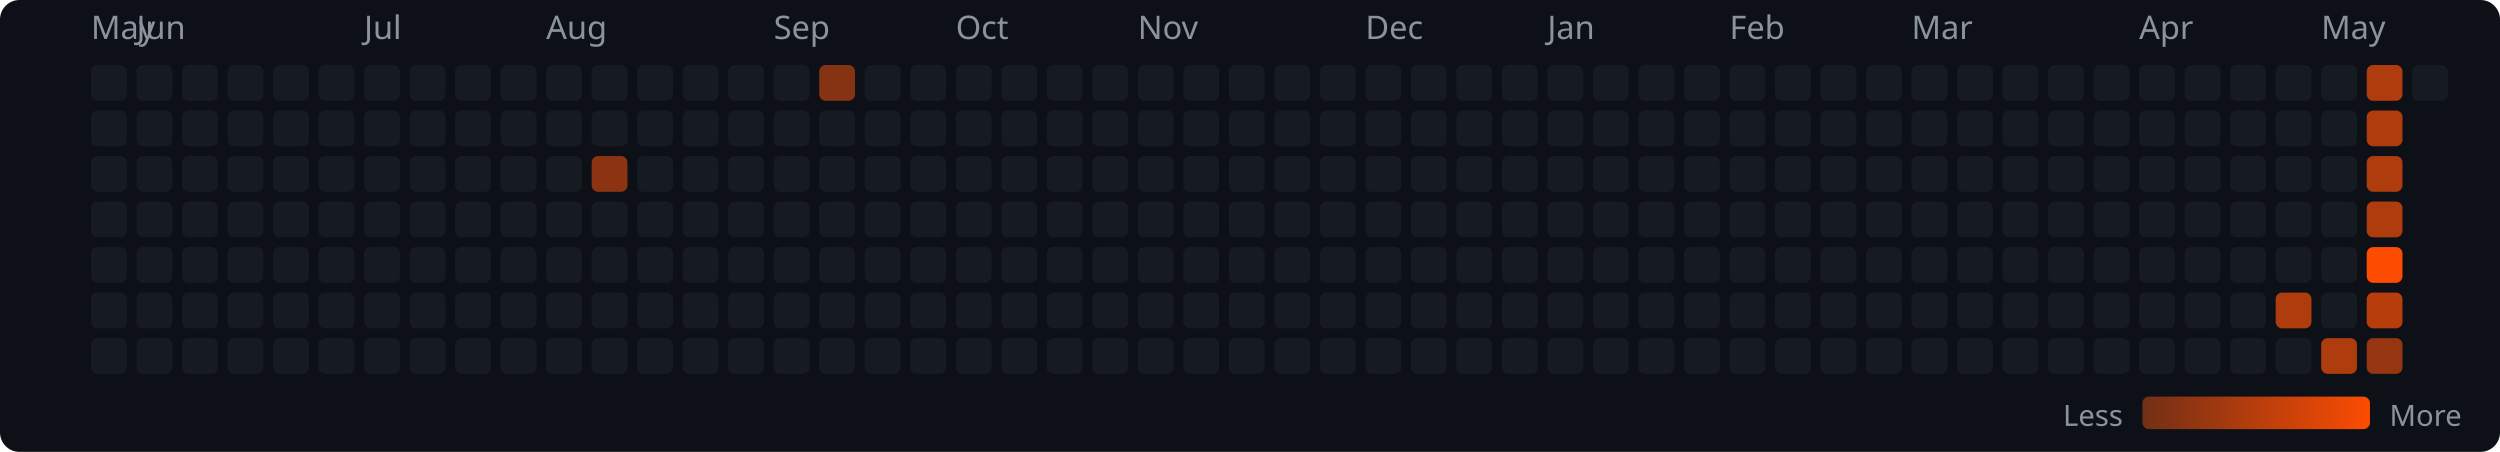
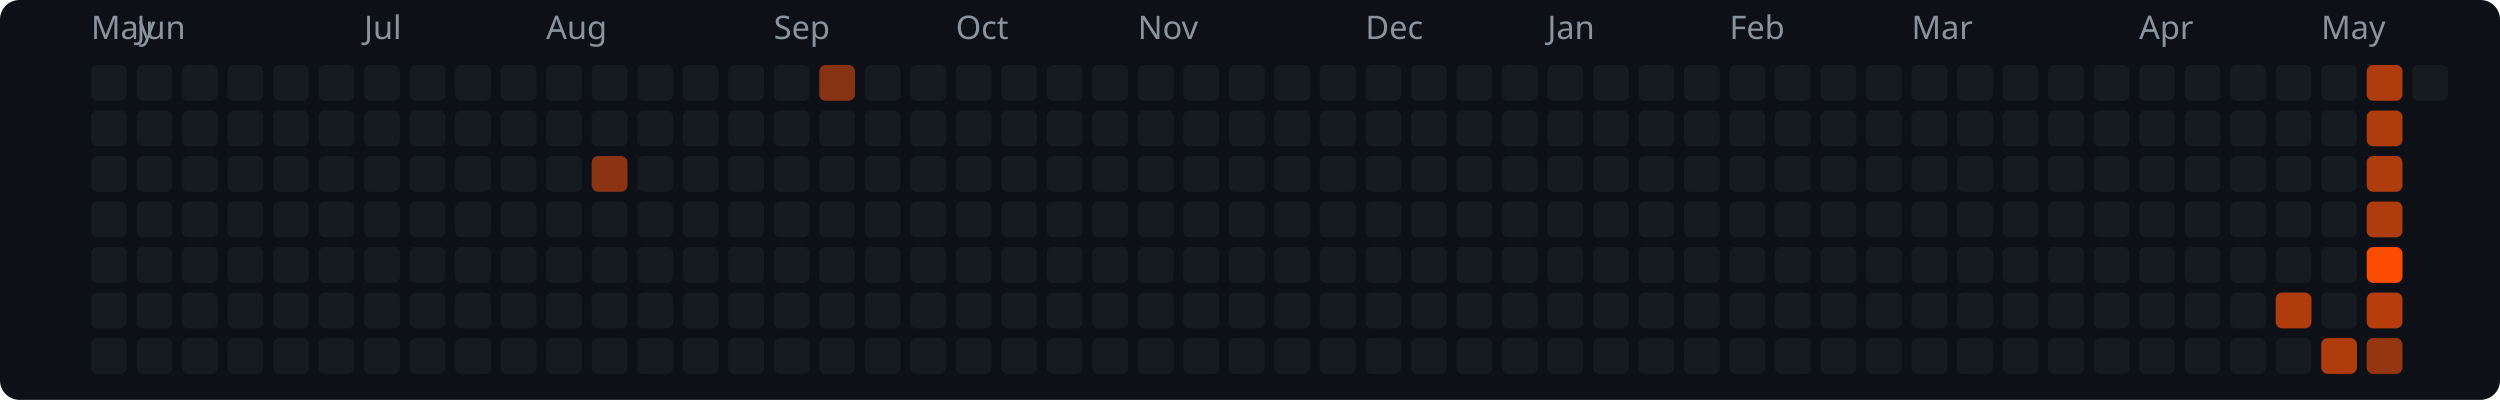
- <svg xmlns="http://www.w3.org/2000/svg" width="769" height="139" viewBox="0 0 769 139">
-   <rect width="769" height="139" rx="6" fill="#0d1117" />
+ <svg xmlns="http://www.w3.org/2000/svg" width="769" height="123" viewBox="0 0 769 123">
+   <rect width="769" height="123" rx="6" fill="#0d1117" />
  <text x="28" y="12" fill="#8b949e" font-size="10" font-family="system-ui,sans-serif">May</text>
  <text x="42" y="12" fill="#8b949e" font-size="10" font-family="system-ui,sans-serif">Jun</text>
  <text x="112" y="12" fill="#8b949e" font-size="10" font-family="system-ui,sans-serif">Jul</text>
  <text x="168" y="12" fill="#8b949e" font-size="10" font-family="system-ui,sans-serif">Aug</text>
  <text x="238" y="12" fill="#8b949e" font-size="10" font-family="system-ui,sans-serif">Sep</text>
  <text x="294" y="12" fill="#8b949e" font-size="10" font-family="system-ui,sans-serif">Oct</text>
  <text x="350" y="12" fill="#8b949e" font-size="10" font-family="system-ui,sans-serif">Nov</text>
  <text x="420" y="12" fill="#8b949e" font-size="10" font-family="system-ui,sans-serif">Dec</text>
  <text x="476" y="12" fill="#8b949e" font-size="10" font-family="system-ui,sans-serif">Jan</text>
  <text x="532" y="12" fill="#8b949e" font-size="10" font-family="system-ui,sans-serif">Feb</text>
  <text x="588" y="12" fill="#8b949e" font-size="10" font-family="system-ui,sans-serif">Mar</text>
  <text x="658" y="12" fill="#8b949e" font-size="10" font-family="system-ui,sans-serif">Apr</text>
  <text x="714" y="12" fill="#8b949e" font-size="10" font-family="system-ui,sans-serif">May</text>
  <rect x="28" y="20" width="11" height="11" rx="2" fill="#161b22" />
  <rect x="28" y="34" width="11" height="11" rx="2" fill="#161b22" />
  <rect x="28" y="48" width="11" height="11" rx="2" fill="#161b22" />
  <rect x="28" y="62" width="11" height="11" rx="2" fill="#161b22" />
  <rect x="28" y="76" width="11" height="11" rx="2" fill="#161b22" />
  <rect x="28" y="90" width="11" height="11" rx="2" fill="#161b22" />
  <rect x="28" y="104" width="11" height="11" rx="2" fill="#161b22" />
  <rect x="42" y="20" width="11" height="11" rx="2" fill="#161b22" />
  <rect x="42" y="34" width="11" height="11" rx="2" fill="#161b22" />
  <rect x="42" y="48" width="11" height="11" rx="2" fill="#161b22" />
  <rect x="42" y="62" width="11" height="11" rx="2" fill="#161b22" />
  <rect x="42" y="76" width="11" height="11" rx="2" fill="#161b22" />
  <rect x="42" y="90" width="11" height="11" rx="2" fill="#161b22" />
  <rect x="42" y="104" width="11" height="11" rx="2" fill="#161b22" />
  <rect x="56" y="20" width="11" height="11" rx="2" fill="#161b22" />
  <rect x="56" y="34" width="11" height="11" rx="2" fill="#161b22" />
  <rect x="56" y="48" width="11" height="11" rx="2" fill="#161b22" />
  <rect x="56" y="62" width="11" height="11" rx="2" fill="#161b22" />
  <rect x="56" y="76" width="11" height="11" rx="2" fill="#161b22" />
  <rect x="56" y="90" width="11" height="11" rx="2" fill="#161b22" />
  <rect x="56" y="104" width="11" height="11" rx="2" fill="#161b22" />
  <rect x="70" y="20" width="11" height="11" rx="2" fill="#161b22" />
  <rect x="70" y="34" width="11" height="11" rx="2" fill="#161b22" />
  <rect x="70" y="48" width="11" height="11" rx="2" fill="#161b22" />
  <rect x="70" y="62" width="11" height="11" rx="2" fill="#161b22" />
  <rect x="70" y="76" width="11" height="11" rx="2" fill="#161b22" />
  <rect x="70" y="90" width="11" height="11" rx="2" fill="#161b22" />
  <rect x="70" y="104" width="11" height="11" rx="2" fill="#161b22" />
  <rect x="84" y="20" width="11" height="11" rx="2" fill="#161b22" />
  <rect x="84" y="34" width="11" height="11" rx="2" fill="#161b22" />
  <rect x="84" y="48" width="11" height="11" rx="2" fill="#161b22" />
  <rect x="84" y="62" width="11" height="11" rx="2" fill="#161b22" />
  <rect x="84" y="76" width="11" height="11" rx="2" fill="#161b22" />
  <rect x="84" y="90" width="11" height="11" rx="2" fill="#161b22" />
  <rect x="84" y="104" width="11" height="11" rx="2" fill="#161b22" />
  <rect x="98" y="20" width="11" height="11" rx="2" fill="#161b22" />
  <rect x="98" y="34" width="11" height="11" rx="2" fill="#161b22" />
  <rect x="98" y="48" width="11" height="11" rx="2" fill="#161b22" />
  <rect x="98" y="62" width="11" height="11" rx="2" fill="#161b22" />
  <rect x="98" y="76" width="11" height="11" rx="2" fill="#161b22" />
  <rect x="98" y="90" width="11" height="11" rx="2" fill="#161b22" />
  <rect x="98" y="104" width="11" height="11" rx="2" fill="#161b22" />
  <rect x="112" y="20" width="11" height="11" rx="2" fill="#161b22" />
  <rect x="112" y="34" width="11" height="11" rx="2" fill="#161b22" />
  <rect x="112" y="48" width="11" height="11" rx="2" fill="#161b22" />
  <rect x="112" y="62" width="11" height="11" rx="2" fill="#161b22" />
  <rect x="112" y="76" width="11" height="11" rx="2" fill="#161b22" />
  <rect x="112" y="90" width="11" height="11" rx="2" fill="#161b22" />
  <rect x="112" y="104" width="11" height="11" rx="2" fill="#161b22" />
  <rect x="126" y="20" width="11" height="11" rx="2" fill="#161b22" />
  <rect x="126" y="34" width="11" height="11" rx="2" fill="#161b22" />
  <rect x="126" y="48" width="11" height="11" rx="2" fill="#161b22" />
  <rect x="126" y="62" width="11" height="11" rx="2" fill="#161b22" />
  <rect x="126" y="76" width="11" height="11" rx="2" fill="#161b22" />
  <rect x="126" y="90" width="11" height="11" rx="2" fill="#161b22" />
  <rect x="126" y="104" width="11" height="11" rx="2" fill="#161b22" />
  <rect x="140" y="20" width="11" height="11" rx="2" fill="#161b22" />
  <rect x="140" y="34" width="11" height="11" rx="2" fill="#161b22" />
  <rect x="140" y="48" width="11" height="11" rx="2" fill="#161b22" />
  <rect x="140" y="62" width="11" height="11" rx="2" fill="#161b22" />
  <rect x="140" y="76" width="11" height="11" rx="2" fill="#161b22" />
  <rect x="140" y="90" width="11" height="11" rx="2" fill="#161b22" />
  <rect x="140" y="104" width="11" height="11" rx="2" fill="#161b22" />
  <rect x="154" y="20" width="11" height="11" rx="2" fill="#161b22" />
  <rect x="154" y="34" width="11" height="11" rx="2" fill="#161b22" />
  <rect x="154" y="48" width="11" height="11" rx="2" fill="#161b22" />
  <rect x="154" y="62" width="11" height="11" rx="2" fill="#161b22" />
  <rect x="154" y="76" width="11" height="11" rx="2" fill="#161b22" />
  <rect x="154" y="90" width="11" height="11" rx="2" fill="#161b22" />
  <rect x="154" y="104" width="11" height="11" rx="2" fill="#161b22" />
  <rect x="168" y="20" width="11" height="11" rx="2" fill="#161b22" />
  <rect x="168" y="34" width="11" height="11" rx="2" fill="#161b22" />
  <rect x="168" y="48" width="11" height="11" rx="2" fill="#161b22" />
  <rect x="168" y="62" width="11" height="11" rx="2" fill="#161b22" />
  <rect x="168" y="76" width="11" height="11" rx="2" fill="#161b22" />
  <rect x="168" y="90" width="11" height="11" rx="2" fill="#161b22" />
  <rect x="168" y="104" width="11" height="11" rx="2" fill="#161b22" />
  <rect x="182" y="20" width="11" height="11" rx="2" fill="#161b22" />
  <rect x="182" y="34" width="11" height="11" rx="2" fill="#161b22" />
  <rect x="182" y="48" width="11" height="11" rx="2" fill="#8c3412" />
  <rect x="182" y="62" width="11" height="11" rx="2" fill="#161b22" />
  <rect x="182" y="76" width="11" height="11" rx="2" fill="#161b22" />
  <rect x="182" y="90" width="11" height="11" rx="2" fill="#161b22" />
  <rect x="182" y="104" width="11" height="11" rx="2" fill="#161b22" />
  <rect x="196" y="20" width="11" height="11" rx="2" fill="#161b22" />
  <rect x="196" y="34" width="11" height="11" rx="2" fill="#161b22" />
  <rect x="196" y="48" width="11" height="11" rx="2" fill="#161b22" />
  <rect x="196" y="62" width="11" height="11" rx="2" fill="#161b22" />
  <rect x="196" y="76" width="11" height="11" rx="2" fill="#161b22" />
  <rect x="196" y="90" width="11" height="11" rx="2" fill="#161b22" />
  <rect x="196" y="104" width="11" height="11" rx="2" fill="#161b22" />
  <rect x="210" y="20" width="11" height="11" rx="2" fill="#161b22" />
  <rect x="210" y="34" width="11" height="11" rx="2" fill="#161b22" />
  <rect x="210" y="48" width="11" height="11" rx="2" fill="#161b22" />
  <rect x="210" y="62" width="11" height="11" rx="2" fill="#161b22" />
  <rect x="210" y="76" width="11" height="11" rx="2" fill="#161b22" />
  <rect x="210" y="90" width="11" height="11" rx="2" fill="#161b22" />
  <rect x="210" y="104" width="11" height="11" rx="2" fill="#161b22" />
  <rect x="224" y="20" width="11" height="11" rx="2" fill="#161b22" />
  <rect x="224" y="34" width="11" height="11" rx="2" fill="#161b22" />
  <rect x="224" y="48" width="11" height="11" rx="2" fill="#161b22" />
  <rect x="224" y="62" width="11" height="11" rx="2" fill="#161b22" />
  <rect x="224" y="76" width="11" height="11" rx="2" fill="#161b22" />
  <rect x="224" y="90" width="11" height="11" rx="2" fill="#161b22" />
  <rect x="224" y="104" width="11" height="11" rx="2" fill="#161b22" />
  <rect x="238" y="20" width="11" height="11" rx="2" fill="#161b22" />
  <rect x="238" y="34" width="11" height="11" rx="2" fill="#161b22" />
  <rect x="238" y="48" width="11" height="11" rx="2" fill="#161b22" />
  <rect x="238" y="62" width="11" height="11" rx="2" fill="#161b22" />
  <rect x="238" y="76" width="11" height="11" rx="2" fill="#161b22" />
  <rect x="238" y="90" width="11" height="11" rx="2" fill="#161b22" />
  <rect x="238" y="104" width="11" height="11" rx="2" fill="#161b22" />
  <rect x="252" y="20" width="11" height="11" rx="2" fill="#853313" />
  <rect x="252" y="34" width="11" height="11" rx="2" fill="#161b22" />
  <rect x="252" y="48" width="11" height="11" rx="2" fill="#161b22" />
  <rect x="252" y="62" width="11" height="11" rx="2" fill="#161b22" />
  <rect x="252" y="76" width="11" height="11" rx="2" fill="#161b22" />
  <rect x="252" y="90" width="11" height="11" rx="2" fill="#161b22" />
  <rect x="252" y="104" width="11" height="11" rx="2" fill="#161b22" />
  <rect x="266" y="20" width="11" height="11" rx="2" fill="#161b22" />
  <rect x="266" y="34" width="11" height="11" rx="2" fill="#161b22" />
  <rect x="266" y="48" width="11" height="11" rx="2" fill="#161b22" />
  <rect x="266" y="62" width="11" height="11" rx="2" fill="#161b22" />
  <rect x="266" y="76" width="11" height="11" rx="2" fill="#161b22" />
  <rect x="266" y="90" width="11" height="11" rx="2" fill="#161b22" />
  <rect x="266" y="104" width="11" height="11" rx="2" fill="#161b22" />
  <rect x="280" y="20" width="11" height="11" rx="2" fill="#161b22" />
  <rect x="280" y="34" width="11" height="11" rx="2" fill="#161b22" />
  <rect x="280" y="48" width="11" height="11" rx="2" fill="#161b22" />
  <rect x="280" y="62" width="11" height="11" rx="2" fill="#161b22" />
  <rect x="280" y="76" width="11" height="11" rx="2" fill="#161b22" />
  <rect x="280" y="90" width="11" height="11" rx="2" fill="#161b22" />
  <rect x="280" y="104" width="11" height="11" rx="2" fill="#161b22" />
  <rect x="294" y="20" width="11" height="11" rx="2" fill="#161b22" />
  <rect x="294" y="34" width="11" height="11" rx="2" fill="#161b22" />
  <rect x="294" y="48" width="11" height="11" rx="2" fill="#161b22" />
  <rect x="294" y="62" width="11" height="11" rx="2" fill="#161b22" />
  <rect x="294" y="76" width="11" height="11" rx="2" fill="#161b22" />
  <rect x="294" y="90" width="11" height="11" rx="2" fill="#161b22" />
  <rect x="294" y="104" width="11" height="11" rx="2" fill="#161b22" />
  <rect x="308" y="20" width="11" height="11" rx="2" fill="#161b22" />
  <rect x="308" y="34" width="11" height="11" rx="2" fill="#161b22" />
  <rect x="308" y="48" width="11" height="11" rx="2" fill="#161b22" />
  <rect x="308" y="62" width="11" height="11" rx="2" fill="#161b22" />
  <rect x="308" y="76" width="11" height="11" rx="2" fill="#161b22" />
  <rect x="308" y="90" width="11" height="11" rx="2" fill="#161b22" />
  <rect x="308" y="104" width="11" height="11" rx="2" fill="#161b22" />
  <rect x="322" y="20" width="11" height="11" rx="2" fill="#161b22" />
  <rect x="322" y="34" width="11" height="11" rx="2" fill="#161b22" />
  <rect x="322" y="48" width="11" height="11" rx="2" fill="#161b22" />
  <rect x="322" y="62" width="11" height="11" rx="2" fill="#161b22" />
  <rect x="322" y="76" width="11" height="11" rx="2" fill="#161b22" />
  <rect x="322" y="90" width="11" height="11" rx="2" fill="#161b22" />
  <rect x="322" y="104" width="11" height="11" rx="2" fill="#161b22" />
  <rect x="336" y="20" width="11" height="11" rx="2" fill="#161b22" />
  <rect x="336" y="34" width="11" height="11" rx="2" fill="#161b22" />
  <rect x="336" y="48" width="11" height="11" rx="2" fill="#161b22" />
  <rect x="336" y="62" width="11" height="11" rx="2" fill="#161b22" />
  <rect x="336" y="76" width="11" height="11" rx="2" fill="#161b22" />
  <rect x="336" y="90" width="11" height="11" rx="2" fill="#161b22" />
  <rect x="336" y="104" width="11" height="11" rx="2" fill="#161b22" />
  <rect x="350" y="20" width="11" height="11" rx="2" fill="#161b22" />
  <rect x="350" y="34" width="11" height="11" rx="2" fill="#161b22" />
  <rect x="350" y="48" width="11" height="11" rx="2" fill="#161b22" />
  <rect x="350" y="62" width="11" height="11" rx="2" fill="#161b22" />
  <rect x="350" y="76" width="11" height="11" rx="2" fill="#161b22" />
  <rect x="350" y="90" width="11" height="11" rx="2" fill="#161b22" />
  <rect x="350" y="104" width="11" height="11" rx="2" fill="#161b22" />
  <rect x="364" y="20" width="11" height="11" rx="2" fill="#161b22" />
  <rect x="364" y="34" width="11" height="11" rx="2" fill="#161b22" />
  <rect x="364" y="48" width="11" height="11" rx="2" fill="#161b22" />
  <rect x="364" y="62" width="11" height="11" rx="2" fill="#161b22" />
  <rect x="364" y="76" width="11" height="11" rx="2" fill="#161b22" />
  <rect x="364" y="90" width="11" height="11" rx="2" fill="#161b22" />
  <rect x="364" y="104" width="11" height="11" rx="2" fill="#161b22" />
  <rect x="378" y="20" width="11" height="11" rx="2" fill="#161b22" />
  <rect x="378" y="34" width="11" height="11" rx="2" fill="#161b22" />
  <rect x="378" y="48" width="11" height="11" rx="2" fill="#161b22" />
  <rect x="378" y="62" width="11" height="11" rx="2" fill="#161b22" />
  <rect x="378" y="76" width="11" height="11" rx="2" fill="#161b22" />
  <rect x="378" y="90" width="11" height="11" rx="2" fill="#161b22" />
  <rect x="378" y="104" width="11" height="11" rx="2" fill="#161b22" />
  <rect x="392" y="20" width="11" height="11" rx="2" fill="#161b22" />
  <rect x="392" y="34" width="11" height="11" rx="2" fill="#161b22" />
  <rect x="392" y="48" width="11" height="11" rx="2" fill="#161b22" />
  <rect x="392" y="62" width="11" height="11" rx="2" fill="#161b22" />
  <rect x="392" y="76" width="11" height="11" rx="2" fill="#161b22" />
  <rect x="392" y="90" width="11" height="11" rx="2" fill="#161b22" />
  <rect x="392" y="104" width="11" height="11" rx="2" fill="#161b22" />
  <rect x="406" y="20" width="11" height="11" rx="2" fill="#161b22" />
  <rect x="406" y="34" width="11" height="11" rx="2" fill="#161b22" />
  <rect x="406" y="48" width="11" height="11" rx="2" fill="#161b22" />
  <rect x="406" y="62" width="11" height="11" rx="2" fill="#161b22" />
  <rect x="406" y="76" width="11" height="11" rx="2" fill="#161b22" />
  <rect x="406" y="90" width="11" height="11" rx="2" fill="#161b22" />
  <rect x="406" y="104" width="11" height="11" rx="2" fill="#161b22" />
  <rect x="420" y="20" width="11" height="11" rx="2" fill="#161b22" />
  <rect x="420" y="34" width="11" height="11" rx="2" fill="#161b22" />
  <rect x="420" y="48" width="11" height="11" rx="2" fill="#161b22" />
  <rect x="420" y="62" width="11" height="11" rx="2" fill="#161b22" />
  <rect x="420" y="76" width="11" height="11" rx="2" fill="#161b22" />
  <rect x="420" y="90" width="11" height="11" rx="2" fill="#161b22" />
  <rect x="420" y="104" width="11" height="11" rx="2" fill="#161b22" />
  <rect x="434" y="20" width="11" height="11" rx="2" fill="#161b22" />
  <rect x="434" y="34" width="11" height="11" rx="2" fill="#161b22" />
  <rect x="434" y="48" width="11" height="11" rx="2" fill="#161b22" />
  <rect x="434" y="62" width="11" height="11" rx="2" fill="#161b22" />
  <rect x="434" y="76" width="11" height="11" rx="2" fill="#161b22" />
  <rect x="434" y="90" width="11" height="11" rx="2" fill="#161b22" />
  <rect x="434" y="104" width="11" height="11" rx="2" fill="#161b22" />
  <rect x="448" y="20" width="11" height="11" rx="2" fill="#161b22" />
  <rect x="448" y="34" width="11" height="11" rx="2" fill="#161b22" />
  <rect x="448" y="48" width="11" height="11" rx="2" fill="#161b22" />
  <rect x="448" y="62" width="11" height="11" rx="2" fill="#161b22" />
  <rect x="448" y="76" width="11" height="11" rx="2" fill="#161b22" />
  <rect x="448" y="90" width="11" height="11" rx="2" fill="#161b22" />
  <rect x="448" y="104" width="11" height="11" rx="2" fill="#161b22" />
  <rect x="462" y="20" width="11" height="11" rx="2" fill="#161b22" />
  <rect x="462" y="34" width="11" height="11" rx="2" fill="#161b22" />
  <rect x="462" y="48" width="11" height="11" rx="2" fill="#161b22" />
  <rect x="462" y="62" width="11" height="11" rx="2" fill="#161b22" />
  <rect x="462" y="76" width="11" height="11" rx="2" fill="#161b22" />
  <rect x="462" y="90" width="11" height="11" rx="2" fill="#161b22" />
  <rect x="462" y="104" width="11" height="11" rx="2" fill="#161b22" />
  <rect x="476" y="20" width="11" height="11" rx="2" fill="#161b22" />
  <rect x="476" y="34" width="11" height="11" rx="2" fill="#161b22" />
  <rect x="476" y="48" width="11" height="11" rx="2" fill="#161b22" />
  <rect x="476" y="62" width="11" height="11" rx="2" fill="#161b22" />
  <rect x="476" y="76" width="11" height="11" rx="2" fill="#161b22" />
  <rect x="476" y="90" width="11" height="11" rx="2" fill="#161b22" />
  <rect x="476" y="104" width="11" height="11" rx="2" fill="#161b22" />
  <rect x="490" y="20" width="11" height="11" rx="2" fill="#161b22" />
  <rect x="490" y="34" width="11" height="11" rx="2" fill="#161b22" />
  <rect x="490" y="48" width="11" height="11" rx="2" fill="#161b22" />
  <rect x="490" y="62" width="11" height="11" rx="2" fill="#161b22" />
  <rect x="490" y="76" width="11" height="11" rx="2" fill="#161b22" />
  <rect x="490" y="90" width="11" height="11" rx="2" fill="#161b22" />
  <rect x="490" y="104" width="11" height="11" rx="2" fill="#161b22" />
  <rect x="504" y="20" width="11" height="11" rx="2" fill="#161b22" />
  <rect x="504" y="34" width="11" height="11" rx="2" fill="#161b22" />
  <rect x="504" y="48" width="11" height="11" rx="2" fill="#161b22" />
  <rect x="504" y="62" width="11" height="11" rx="2" fill="#161b22" />
  <rect x="504" y="76" width="11" height="11" rx="2" fill="#161b22" />
  <rect x="504" y="90" width="11" height="11" rx="2" fill="#161b22" />
  <rect x="504" y="104" width="11" height="11" rx="2" fill="#161b22" />
  <rect x="518" y="20" width="11" height="11" rx="2" fill="#161b22" />
  <rect x="518" y="34" width="11" height="11" rx="2" fill="#161b22" />
  <rect x="518" y="48" width="11" height="11" rx="2" fill="#161b22" />
  <rect x="518" y="62" width="11" height="11" rx="2" fill="#161b22" />
  <rect x="518" y="76" width="11" height="11" rx="2" fill="#161b22" />
  <rect x="518" y="90" width="11" height="11" rx="2" fill="#161b22" />
  <rect x="518" y="104" width="11" height="11" rx="2" fill="#161b22" />
  <rect x="532" y="20" width="11" height="11" rx="2" fill="#161b22" />
  <rect x="532" y="34" width="11" height="11" rx="2" fill="#161b22" />
  <rect x="532" y="48" width="11" height="11" rx="2" fill="#161b22" />
  <rect x="532" y="62" width="11" height="11" rx="2" fill="#161b22" />
  <rect x="532" y="76" width="11" height="11" rx="2" fill="#161b22" />
  <rect x="532" y="90" width="11" height="11" rx="2" fill="#161b22" />
  <rect x="532" y="104" width="11" height="11" rx="2" fill="#161b22" />
  <rect x="546" y="20" width="11" height="11" rx="2" fill="#161b22" />
  <rect x="546" y="34" width="11" height="11" rx="2" fill="#161b22" />
  <rect x="546" y="48" width="11" height="11" rx="2" fill="#161b22" />
  <rect x="546" y="62" width="11" height="11" rx="2" fill="#161b22" />
  <rect x="546" y="76" width="11" height="11" rx="2" fill="#161b22" />
  <rect x="546" y="90" width="11" height="11" rx="2" fill="#161b22" />
  <rect x="546" y="104" width="11" height="11" rx="2" fill="#161b22" />
  <rect x="560" y="20" width="11" height="11" rx="2" fill="#161b22" />
  <rect x="560" y="34" width="11" height="11" rx="2" fill="#161b22" />
  <rect x="560" y="48" width="11" height="11" rx="2" fill="#161b22" />
  <rect x="560" y="62" width="11" height="11" rx="2" fill="#161b22" />
  <rect x="560" y="76" width="11" height="11" rx="2" fill="#161b22" />
  <rect x="560" y="90" width="11" height="11" rx="2" fill="#161b22" />
  <rect x="560" y="104" width="11" height="11" rx="2" fill="#161b22" />
  <rect x="574" y="20" width="11" height="11" rx="2" fill="#161b22" />
  <rect x="574" y="34" width="11" height="11" rx="2" fill="#161b22" />
  <rect x="574" y="48" width="11" height="11" rx="2" fill="#161b22" />
  <rect x="574" y="62" width="11" height="11" rx="2" fill="#161b22" />
  <rect x="574" y="76" width="11" height="11" rx="2" fill="#161b22" />
  <rect x="574" y="90" width="11" height="11" rx="2" fill="#161b22" />
  <rect x="574" y="104" width="11" height="11" rx="2" fill="#161b22" />
  <rect x="588" y="20" width="11" height="11" rx="2" fill="#161b22" />
  <rect x="588" y="34" width="11" height="11" rx="2" fill="#161b22" />
  <rect x="588" y="48" width="11" height="11" rx="2" fill="#161b22" />
  <rect x="588" y="62" width="11" height="11" rx="2" fill="#161b22" />
  <rect x="588" y="76" width="11" height="11" rx="2" fill="#161b22" />
  <rect x="588" y="90" width="11" height="11" rx="2" fill="#161b22" />
  <rect x="588" y="104" width="11" height="11" rx="2" fill="#161b22" />
  <rect x="602" y="20" width="11" height="11" rx="2" fill="#161b22" />
  <rect x="602" y="34" width="11" height="11" rx="2" fill="#161b22" />
  <rect x="602" y="48" width="11" height="11" rx="2" fill="#161b22" />
  <rect x="602" y="62" width="11" height="11" rx="2" fill="#161b22" />
  <rect x="602" y="76" width="11" height="11" rx="2" fill="#161b22" />
  <rect x="602" y="90" width="11" height="11" rx="2" fill="#161b22" />
  <rect x="602" y="104" width="11" height="11" rx="2" fill="#161b22" />
  <rect x="616" y="20" width="11" height="11" rx="2" fill="#161b22" />
  <rect x="616" y="34" width="11" height="11" rx="2" fill="#161b22" />
  <rect x="616" y="48" width="11" height="11" rx="2" fill="#161b22" />
  <rect x="616" y="62" width="11" height="11" rx="2" fill="#161b22" />
  <rect x="616" y="76" width="11" height="11" rx="2" fill="#161b22" />
  <rect x="616" y="90" width="11" height="11" rx="2" fill="#161b22" />
  <rect x="616" y="104" width="11" height="11" rx="2" fill="#161b22" />
  <rect x="630" y="20" width="11" height="11" rx="2" fill="#161b22" />
  <rect x="630" y="34" width="11" height="11" rx="2" fill="#161b22" />
  <rect x="630" y="48" width="11" height="11" rx="2" fill="#161b22" />
  <rect x="630" y="62" width="11" height="11" rx="2" fill="#161b22" />
  <rect x="630" y="76" width="11" height="11" rx="2" fill="#161b22" />
  <rect x="630" y="90" width="11" height="11" rx="2" fill="#161b22" />
  <rect x="630" y="104" width="11" height="11" rx="2" fill="#161b22" />
  <rect x="644" y="20" width="11" height="11" rx="2" fill="#161b22" />
  <rect x="644" y="34" width="11" height="11" rx="2" fill="#161b22" />
  <rect x="644" y="48" width="11" height="11" rx="2" fill="#161b22" />
  <rect x="644" y="62" width="11" height="11" rx="2" fill="#161b22" />
  <rect x="644" y="76" width="11" height="11" rx="2" fill="#161b22" />
  <rect x="644" y="90" width="11" height="11" rx="2" fill="#161b22" />
  <rect x="644" y="104" width="11" height="11" rx="2" fill="#161b22" />
  <rect x="658" y="20" width="11" height="11" rx="2" fill="#161b22" />
  <rect x="658" y="34" width="11" height="11" rx="2" fill="#161b22" />
  <rect x="658" y="48" width="11" height="11" rx="2" fill="#161b22" />
  <rect x="658" y="62" width="11" height="11" rx="2" fill="#161b22" />
  <rect x="658" y="76" width="11" height="11" rx="2" fill="#161b22" />
  <rect x="658" y="90" width="11" height="11" rx="2" fill="#161b22" />
  <rect x="658" y="104" width="11" height="11" rx="2" fill="#161b22" />
  <rect x="672" y="20" width="11" height="11" rx="2" fill="#161b22" />
  <rect x="672" y="34" width="11" height="11" rx="2" fill="#161b22" />
  <rect x="672" y="48" width="11" height="11" rx="2" fill="#161b22" />
  <rect x="672" y="62" width="11" height="11" rx="2" fill="#161b22" />
  <rect x="672" y="76" width="11" height="11" rx="2" fill="#161b22" />
  <rect x="672" y="90" width="11" height="11" rx="2" fill="#161b22" />
  <rect x="672" y="104" width="11" height="11" rx="2" fill="#161b22" />
  <rect x="686" y="20" width="11" height="11" rx="2" fill="#161b22" />
  <rect x="686" y="34" width="11" height="11" rx="2" fill="#161b22" />
  <rect x="686" y="48" width="11" height="11" rx="2" fill="#161b22" />
  <rect x="686" y="62" width="11" height="11" rx="2" fill="#161b22" />
  <rect x="686" y="76" width="11" height="11" rx="2" fill="#161b22" />
  <rect x="686" y="90" width="11" height="11" rx="2" fill="#161b22" />
  <rect x="686" y="104" width="11" height="11" rx="2" fill="#161b22" />
  <rect x="700" y="20" width="11" height="11" rx="2" fill="#161b22" />
  <rect x="700" y="34" width="11" height="11" rx="2" fill="#161b22" />
  <rect x="700" y="48" width="11" height="11" rx="2" fill="#161b22" />
  <rect x="700" y="62" width="11" height="11" rx="2" fill="#161b22" />
  <rect x="700" y="76" width="11" height="11" rx="2" fill="#161b22" />
  <rect x="700" y="90" width="11" height="11" rx="2" fill="#af3c0d" />
  <rect x="700" y="104" width="11" height="11" rx="2" fill="#161b22" />
  <rect x="714" y="20" width="11" height="11" rx="2" fill="#161b22" />
  <rect x="714" y="34" width="11" height="11" rx="2" fill="#161b22" />
  <rect x="714" y="48" width="11" height="11" rx="2" fill="#161b22" />
  <rect x="714" y="62" width="11" height="11" rx="2" fill="#161b22" />
  <rect x="714" y="76" width="11" height="11" rx="2" fill="#161b22" />
  <rect x="714" y="90" width="11" height="11" rx="2" fill="#161b22" />
  <rect x="714" y="104" width="11" height="11" rx="2" fill="#af3c0d" />
  <rect x="728" y="20" width="11" height="11" rx="2" fill="#af3c0d" />
  <rect x="728" y="34" width="11" height="11" rx="2" fill="#af3c0d" />
  <rect x="728" y="48" width="11" height="11" rx="2" fill="#af3c0d" />
  <rect x="728" y="62" width="11" height="11" rx="2" fill="#af3c0d" />
  <rect x="728" y="76" width="11" height="11" rx="2" fill="#fc4c02" />
  <rect x="728" y="90" width="11" height="11" rx="2" fill="#b73d0c" />
  <rect x="728" y="104" width="11" height="11" rx="2" fill="#963610" />
  <rect x="742" y="20" width="11" height="11" rx="2" fill="#161b22" />
-   <defs>
-     <linearGradient id="intensity" x1="0" y1="0" x2="1" y2="0">
-       <stop offset="0" stop-color="#722f15" />
-       <stop offset="1" stop-color="#fc4c02" />
-     </linearGradient>
-   </defs>
-   <text x="653" y="131" text-anchor="end" fill="#8b949e" font-size="9" font-family="system-ui,sans-serif">Less</text>
-   <rect x="659" y="122" width="70" height="10" rx="2" fill="url(#intensity)" />
-   <text x="735" y="131" fill="#8b949e" font-size="9" font-family="system-ui,sans-serif">More</text>
</svg>
